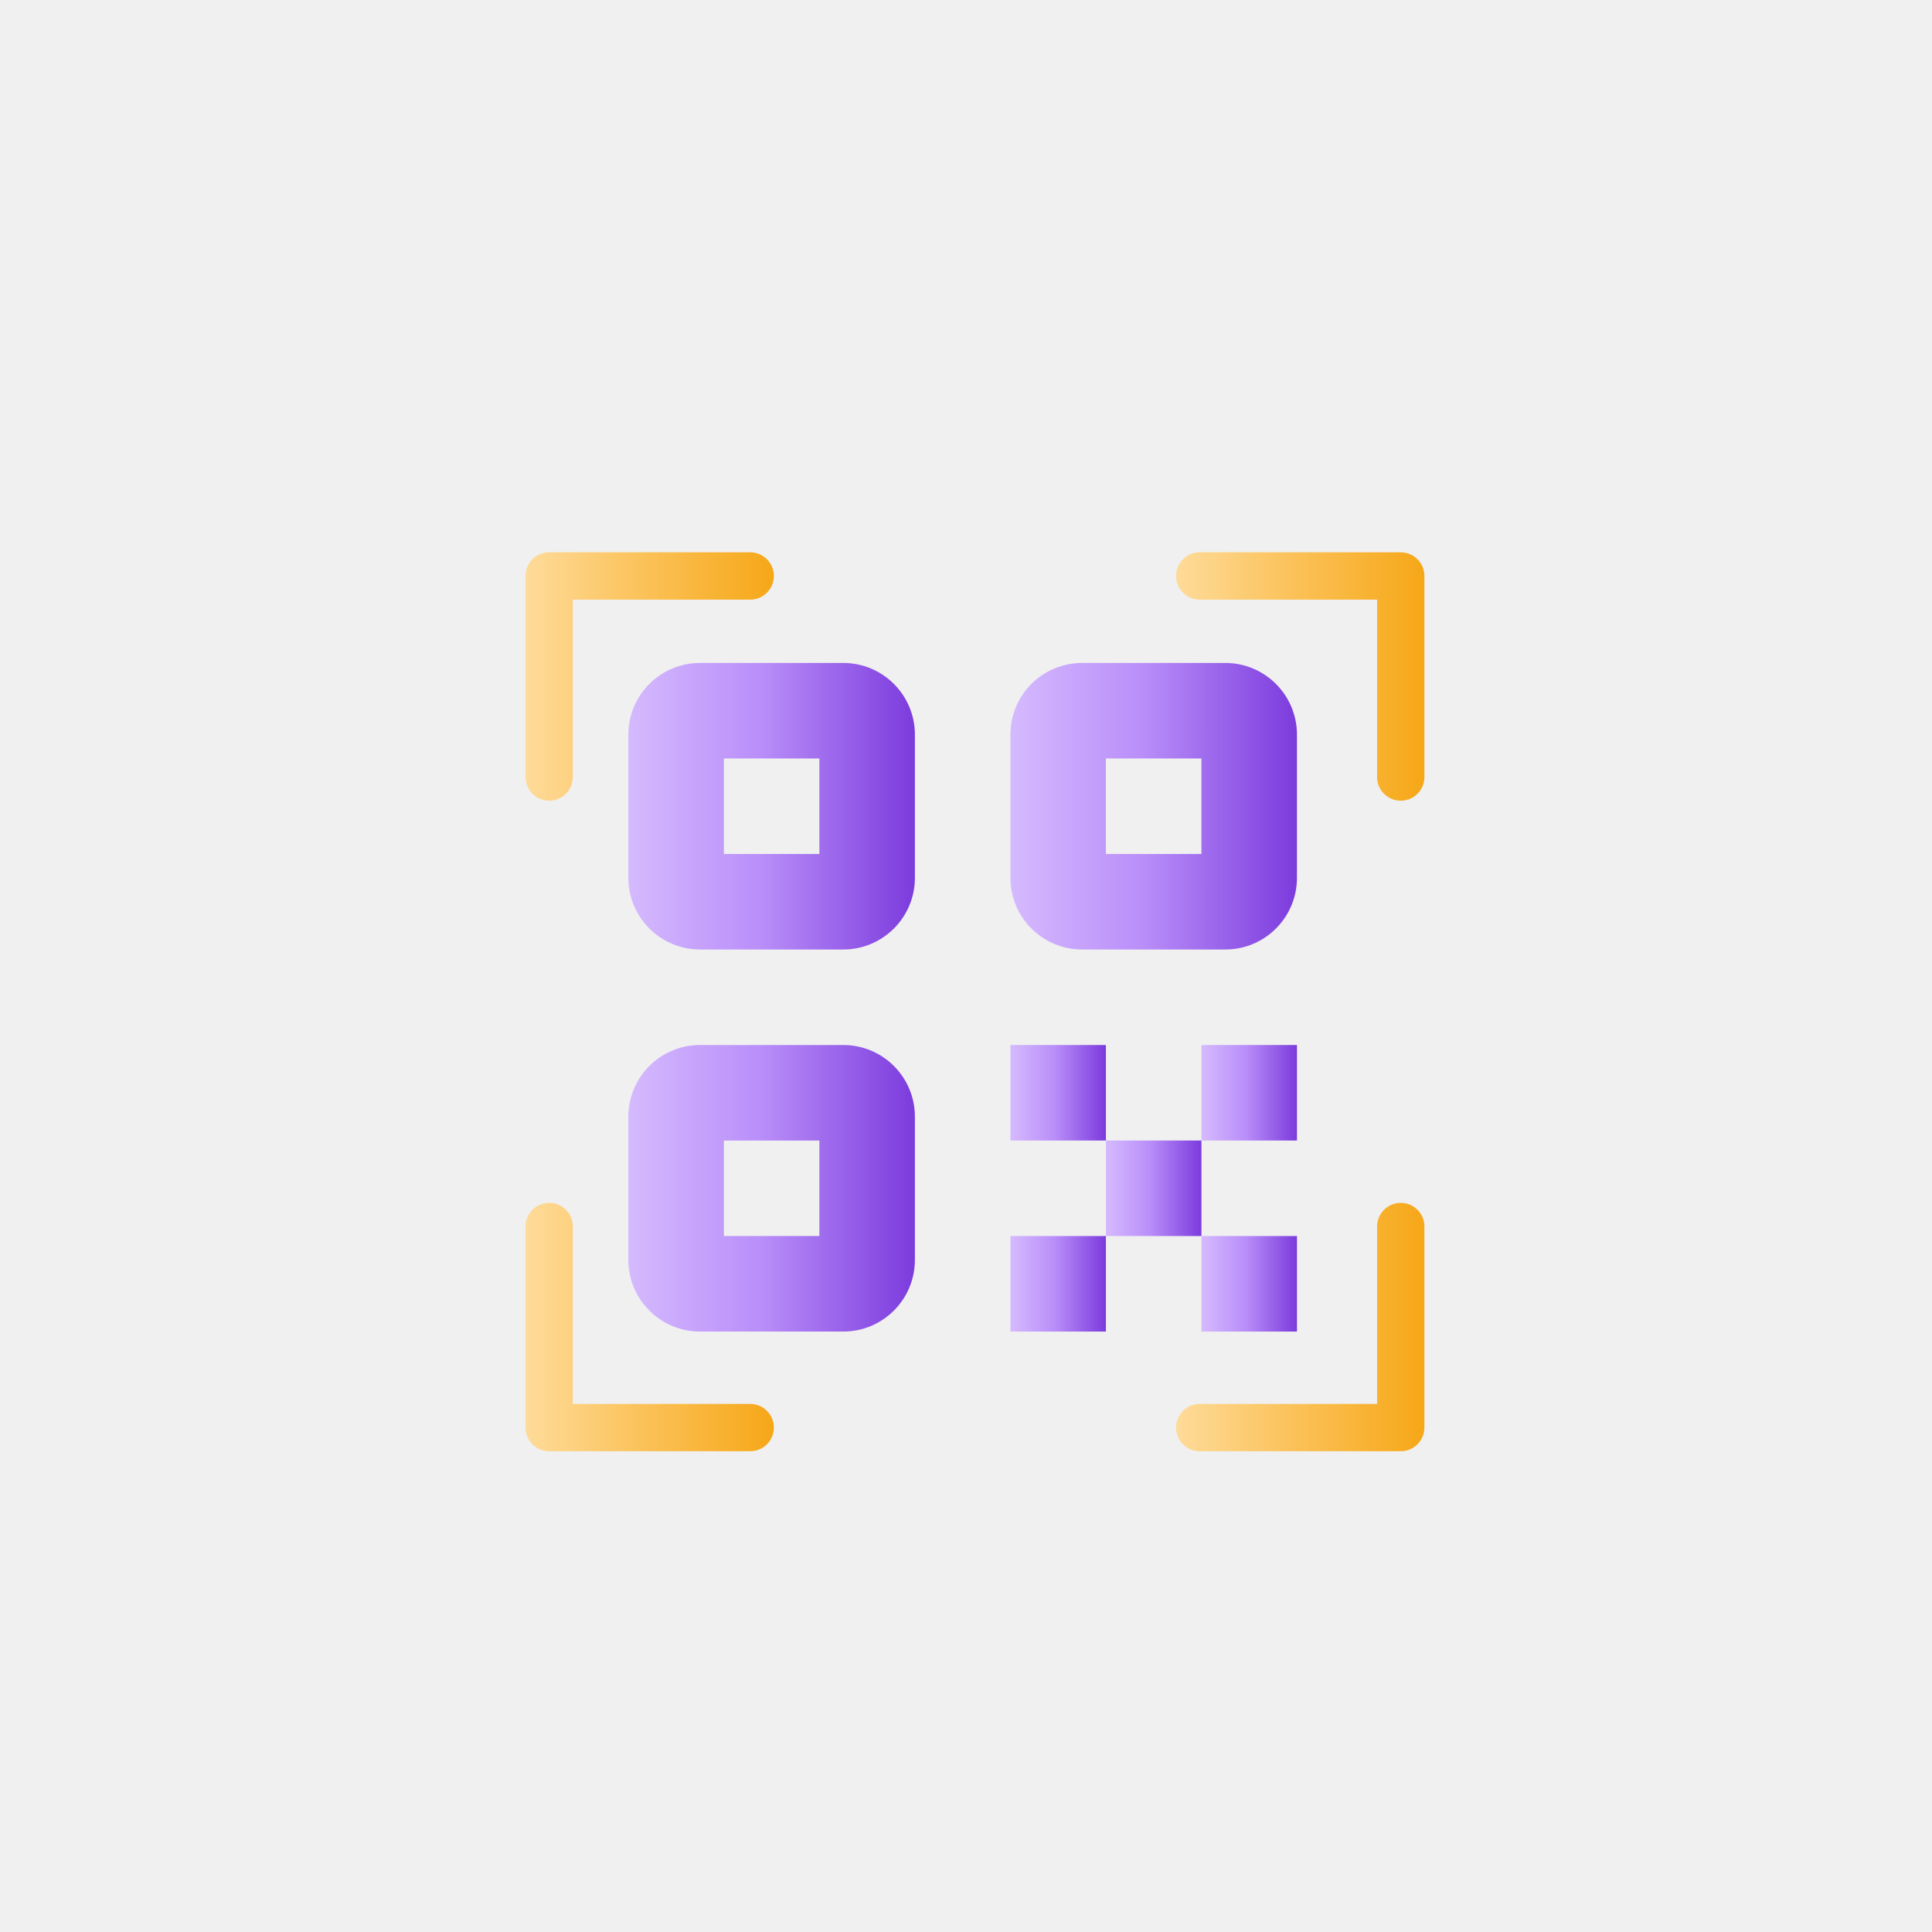
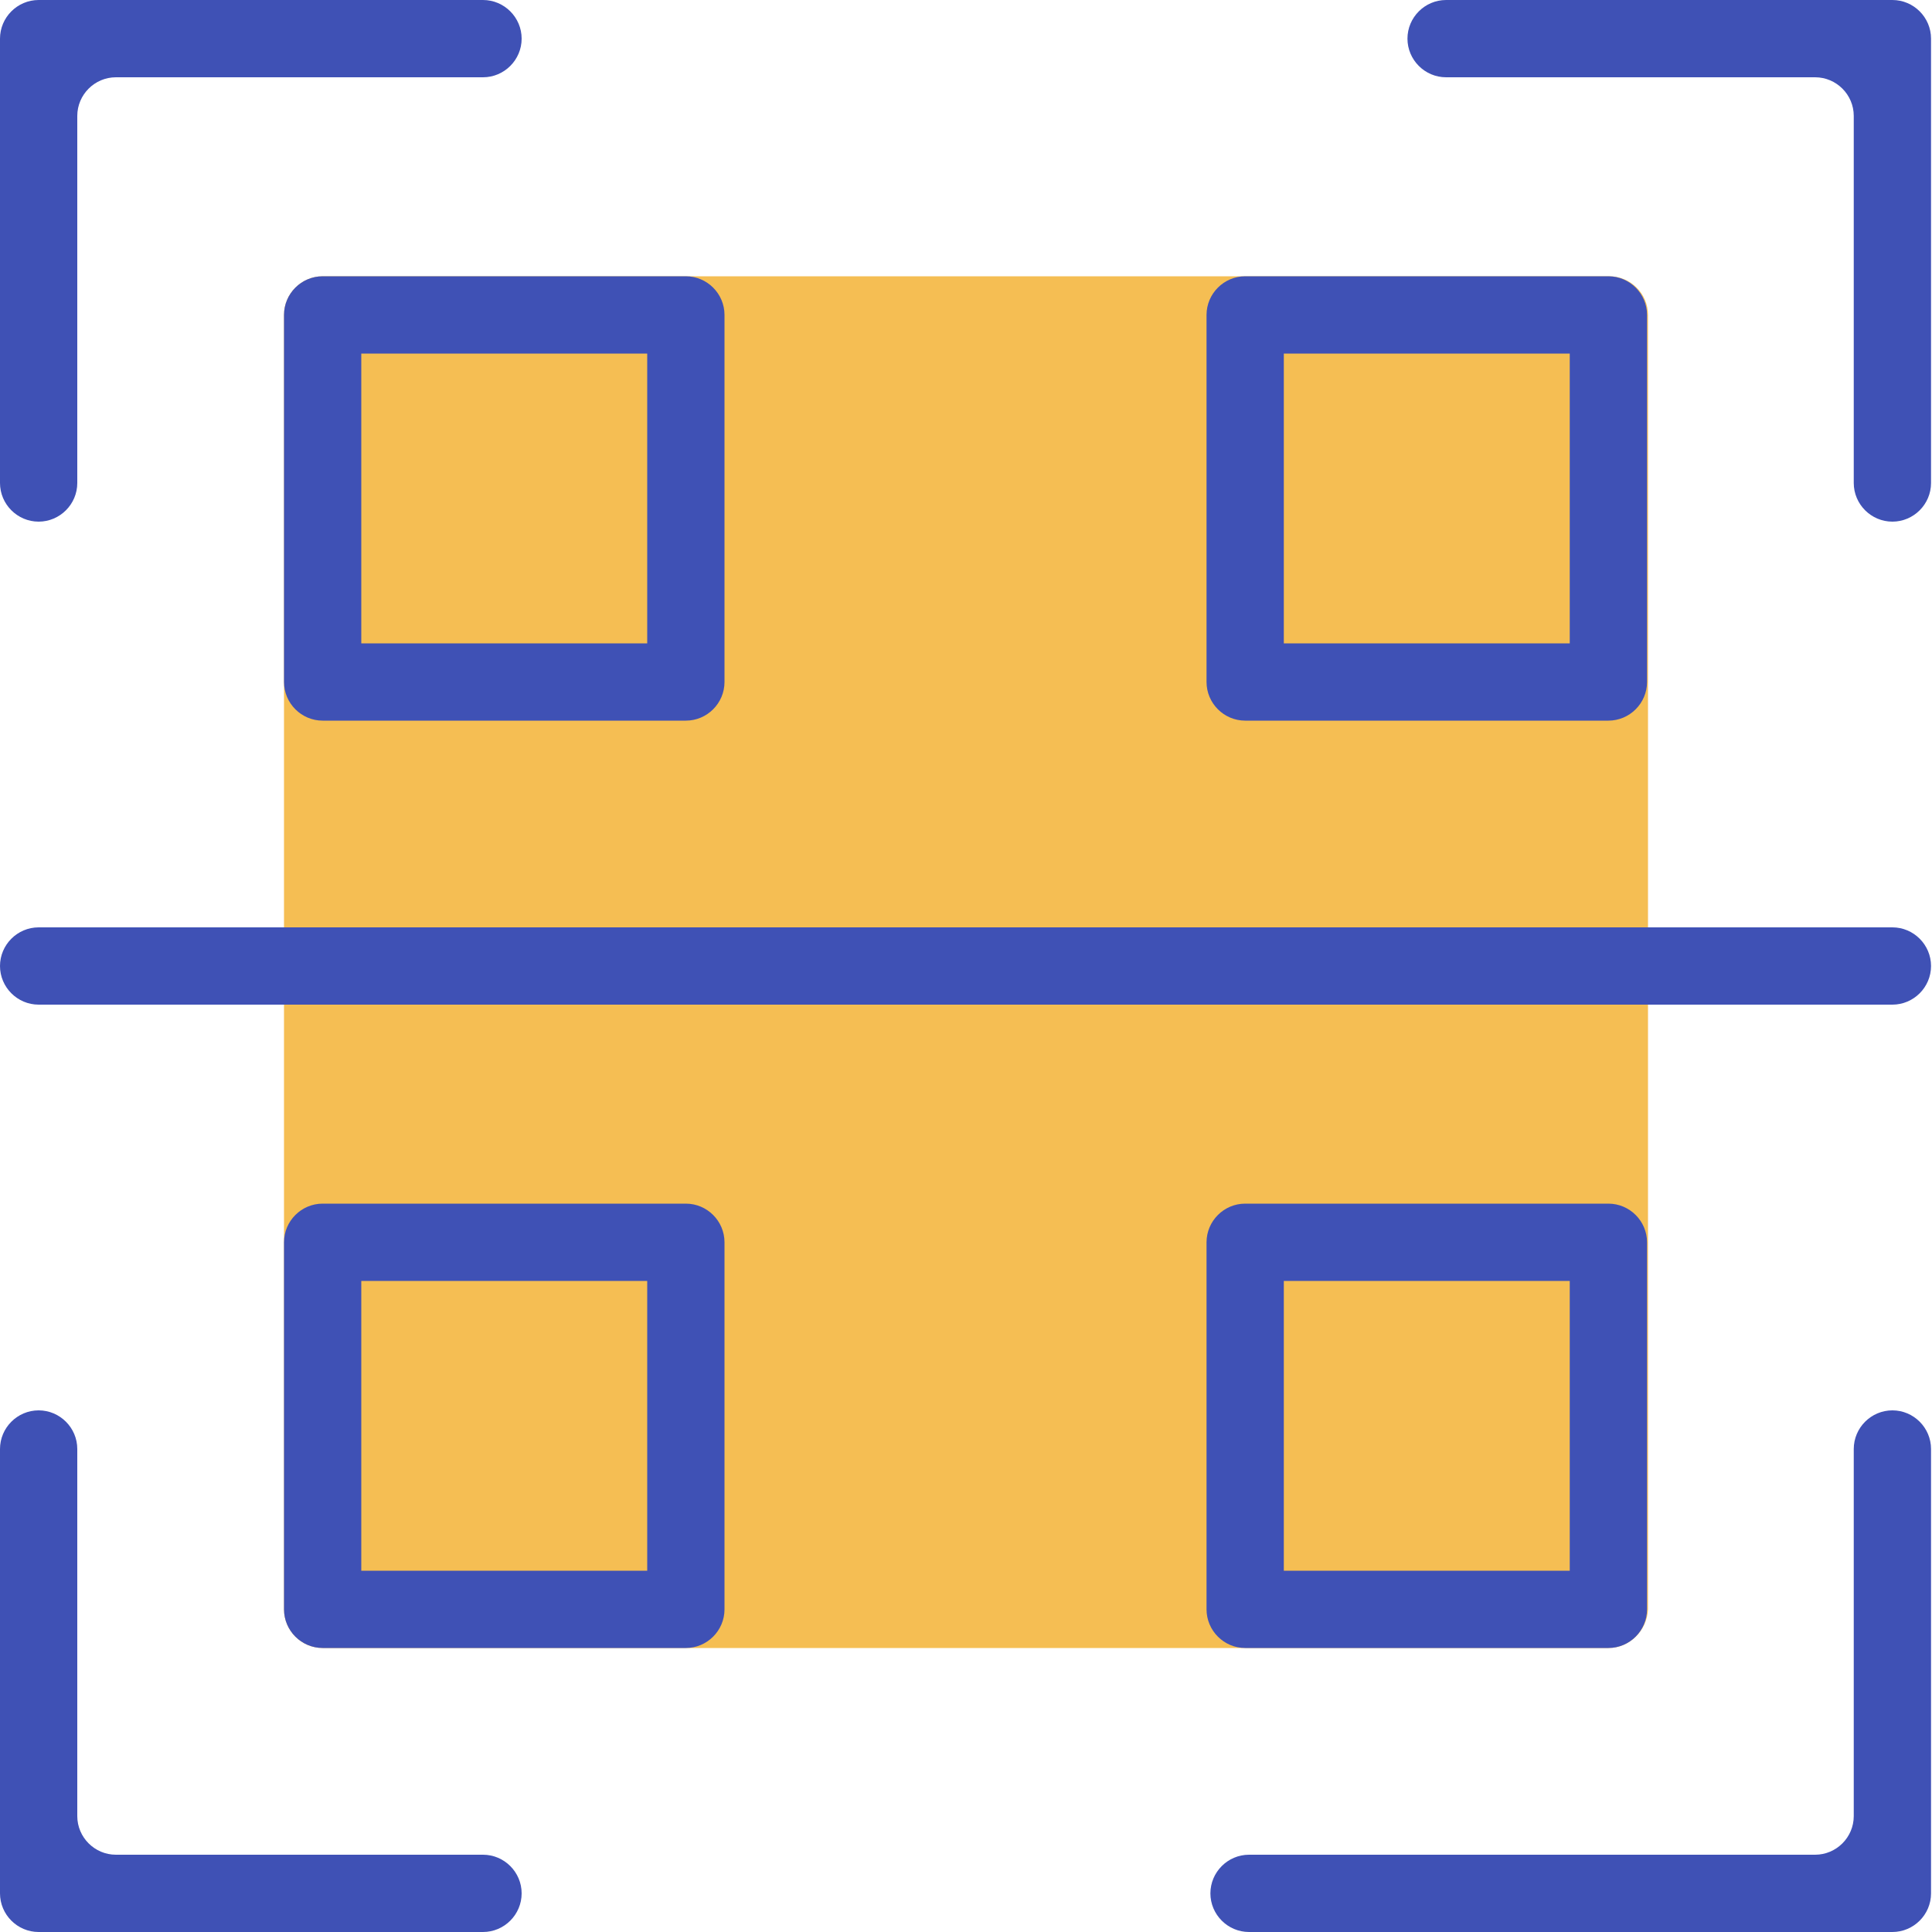
- <svg xmlns="http://www.w3.org/2000/svg" xmlns:xlink="http://www.w3.org/1999/xlink" viewBox="0 0 864 864">
-   <defs>
-     <linearGradient id="linear-gradient" x1="281" y1="360.549" x2="409.143" y2="360.549" gradientUnits="userSpaceOnUse">
-       <stop offset="0" stop-color="#d5bafe" />
-       <stop offset="0.463" stop-color="#b98ef9" />
-       <stop offset="1" stop-color="#7c3bdd" />
-     </linearGradient>
-     <linearGradient id="linear-gradient-2" y1="531.406" x2="409.143" y2="531.406" xlink:href="#linear-gradient" />
-     <linearGradient id="linear-gradient-3" x1="451.857" y1="360.549" x2="580" y2="360.549" xlink:href="#linear-gradient" />
-     <linearGradient id="linear-gradient-4" x1="494.571" y1="531.406" x2="537.286" y2="531.406" xlink:href="#linear-gradient" />
-     <linearGradient id="linear-gradient-5" x1="537.286" y1="488.692" x2="580" y2="488.692" xlink:href="#linear-gradient" />
-     <linearGradient id="linear-gradient-6" x1="451.857" y1="488.692" x2="494.571" y2="488.692" xlink:href="#linear-gradient" />
-     <linearGradient id="linear-gradient-7" x1="537.286" y1="574.12" x2="580" y2="574.12" xlink:href="#linear-gradient" />
-     <linearGradient id="linear-gradient-8" x1="451.857" y1="574.12" x2="494.571" y2="574.12" xlink:href="#linear-gradient" />
-     <linearGradient id="linear-gradient-9" x1="235" y1="302.539" x2="346.079" y2="302.539" gradientUnits="userSpaceOnUse">
-       <stop offset="0" stop-color="#fedb9a" />
-       <stop offset="0.484" stop-color="#fbc157" />
-       <stop offset="1" stop-color="#f6a717" />
-     </linearGradient>
-     <linearGradient id="linear-gradient-10" x1="525.921" y1="593.461" x2="637" y2="593.461" xlink:href="#linear-gradient-9" />
-     <linearGradient id="linear-gradient-11" y1="593.461" x2="346.079" y2="593.461" xlink:href="#linear-gradient-9" />
-     <linearGradient id="linear-gradient-12" x1="525.921" y1="302.539" x2="637" y2="302.539" xlink:href="#linear-gradient-9" />
-   </defs>
-   <g id="SCAN_TO_PAY" data-name="SCAN TO PAY">
-     <g>
-       <path d="M313.036,424.62h64.071a32.036,32.036,0,0,0,32.036-32.036V328.513a32.036,32.036,0,0,0-32.036-32.036H313.036A32.036,32.036,0,0,0,281,328.513v64.072A32.036,32.036,0,0,0,313.036,424.62Zm10.679-85.429h42.714v42.714H323.714Z" style="fill: url(#linear-gradient)" />
-       <path d="M281,563.442a32.036,32.036,0,0,0,32.036,32.036h64.071a32.036,32.036,0,0,0,32.036-32.036V499.37a32.036,32.036,0,0,0-32.036-32.036H313.036A32.036,32.036,0,0,0,281,499.37Zm42.714-53.393h42.714v42.714H323.714Z" style="fill: url(#linear-gradient-2)" />
-       <path d="M547.964,424.62A32.036,32.036,0,0,0,580,392.585V328.513a32.036,32.036,0,0,0-32.036-32.036H483.893a32.036,32.036,0,0,0-32.036,32.036v64.072A32.036,32.036,0,0,0,483.893,424.62Zm-53.393-85.429h42.714v42.714H494.571Z" style="fill: url(#linear-gradient-3)" />
-       <rect x="494.571" y="510.049" width="42.714" height="42.714" style="fill: url(#linear-gradient-4)" />
-       <rect x="537.286" y="467.335" width="42.714" height="42.714" style="fill: url(#linear-gradient-5)" />
-       <rect x="451.857" y="467.335" width="42.714" height="42.714" style="fill: url(#linear-gradient-6)" />
-       <rect x="537.286" y="552.763" width="42.714" height="42.714" style="fill: url(#linear-gradient-7)" />
-       <rect x="451.857" y="552.763" width="42.714" height="42.714" style="fill: url(#linear-gradient-8)" />
-     </g>
-     <g>
-       <path d="M245.579,358.079A10.579,10.579,0,0,0,256.158,347.5V268.158H335.5A10.579,10.579,0,0,0,335.5,247H245.579A10.579,10.579,0,0,0,235,257.579V347.5A10.579,10.579,0,0,0,245.579,358.079Z" style="fill: url(#linear-gradient-9)" />
-       <path d="M536.5,649h89.921A10.579,10.579,0,0,0,637,638.421V548.5a10.579,10.579,0,0,0-21.158,0v79.342H536.5A10.579,10.579,0,0,0,536.5,649Z" style="fill: url(#linear-gradient-10)" />
-       <path d="M245.579,649H335.5a10.579,10.579,0,0,0,0-21.158H256.158V548.5A10.579,10.579,0,0,0,235,548.5v89.921A10.579,10.579,0,0,0,245.579,649Z" style="fill: url(#linear-gradient-11)" />
-       <path d="M536.5,268.158h79.342V347.5A10.579,10.579,0,0,0,637,347.5V257.579A10.579,10.579,0,0,0,626.421,247H536.5a10.579,10.579,0,0,0,0,21.158Z" style="fill: url(#linear-gradient-12)" />
+ <svg xmlns="http://www.w3.org/2000/svg" width="40" height="40" viewBox="0 0 40 40" fill="none">
+   <rect width="40" height="40" fill="#E5E5E5" />
+   <g clip-path="url(#clip0_0:1)">
+     <rect width="411" height="857" transform="translate(-60 -494)" fill="#F9F8FC" />
+     <rect x="-60" y="-284" width="411" height="435" fill="white" />
+     <rect x="-44" y="-31" width="126" height="126" fill="white" />
+     <g clip-path="url(#clip1_0:1)">
+       <path d="M0 0.8V10C0 10.44 0.36 10.8 0.8 10.8C1.24 10.8 1.6 10.44 1.6 10V2.4C1.6 1.96 1.96 1.6 2.4 1.6H10C10.44 1.6 10.8 1.24 10.8 0.8C10.8 0.36 10.44 0 10 0H0.8C0.36 0 0 0.36 0 0.8ZM37.58 38.4H25.86C25.42 38.4 25.06 38.76 25.06 39.2C25.06 39.64 25.42 40 25.86 40H39.18C39.62 40 39.98 39.64 39.98 39.2V30C39.98 29.56 39.62 29.2 39.18 29.2C38.74 29.2 38.38 29.56 38.38 30V37.6C38.38 38.04 38.02 38.4 37.58 38.4ZM29.14 0.8C29.14 1.24 29.5 1.6 29.94 1.6H37.58C38.02 1.6 38.38 1.96 38.38 2.4V10C38.38 10.44 38.74 10.8 39.18 10.8C39.62 10.8 39.98 10.44 39.98 10V0.8C39.98 0.36 39.62 0 39.18 0H29.94C29.5 0 29.14 0.36 29.14 0.8ZM1.6 37.6V30C1.6 29.56 1.24 29.2 0.8 29.2C0.36 29.2 0 29.56 0 30V39.2C0 39.64 0.36 40 0.8 40H10C10.44 40 10.8 39.64 10.8 39.2C10.8 38.76 10.44 38.4 10 38.4H2.4C1.96 38.4 1.6 38.04 1.6 37.6Z" fill="#3F51B5" />
+       <path d="M33.3 34.12H6.68C6.24 34.12 5.88 33.76 5.88 33.32V6.52C5.88 6.08 6.24 5.72 6.68 5.72H33.32C33.76 5.72 34.12 6.08 34.12 6.52V33.32C34.1 33.76 33.74 34.12 33.3 34.12Z" fill="#F5BE53" />
+       <path d="M13.4 26.52V32.52H7.48V26.52H13.4ZM14.2 24.92H6.68C6.24 24.92 5.88 25.28 5.88 25.72V33.32C5.88 33.76 6.24 34.12 6.68 34.12H14.2C14.64 34.12 15 33.76 15 33.32V25.72C15 25.28 14.64 24.92 14.2 24.92Z" fill="#3F51B5" />
+       <path d="M32.5 26.52V32.52H26.58V26.52H32.5ZM33.3 24.92H25.78C25.34 24.92 24.98 25.28 24.98 25.72V33.32C24.98 33.76 25.34 34.12 25.78 34.12H33.3C33.74 34.12 34.1 33.76 34.1 33.32V25.72C34.1 25.28 33.74 24.92 33.3 24.92Z" fill="#3F51B5" />
+       <path d="M13.4 7.32V13.32H7.48V7.32H13.4ZM14.2 5.72H6.68C6.24 5.72 5.88 6.08 5.88 6.52V14.12C5.88 14.56 6.24 14.92 6.68 14.92H14.2C14.64 14.92 15 14.56 15 14.12V6.52C15 6.08 14.64 5.72 14.2 5.72Z" fill="#3F51B5" />
+       <path d="M32.5 7.32V13.32H26.58V7.32H32.5ZM33.3 5.72H25.78C25.34 5.72 24.98 6.08 24.98 6.52V14.12C24.98 14.56 25.34 14.92 25.78 14.92H33.3C33.74 14.92 34.1 14.56 34.1 14.12V6.52C34.1 6.08 33.74 5.72 33.3 5.72Z" fill="#3F51B5" />
+       <path d="M39.18 20.8H0.8C0.36 20.8 0 20.44 0 20C0 19.56 0.36 19.2 0.8 19.2H39.18C39.62 19.2 39.98 19.56 39.98 20C39.98 20.44 39.62 20.8 39.18 20.8Z" fill="#3F51B5" />
    </g>
  </g>
+   <defs>
+     <clipPath id="clip0_0:1">
+       <rect width="411" height="857" fill="white" transform="translate(-60 -494)" />
+     </clipPath>
+     <clipPath id="clip1_0:1">
+       <rect width="39.98" height="40" fill="white" />
+     </clipPath>
+   </defs>
</svg>
